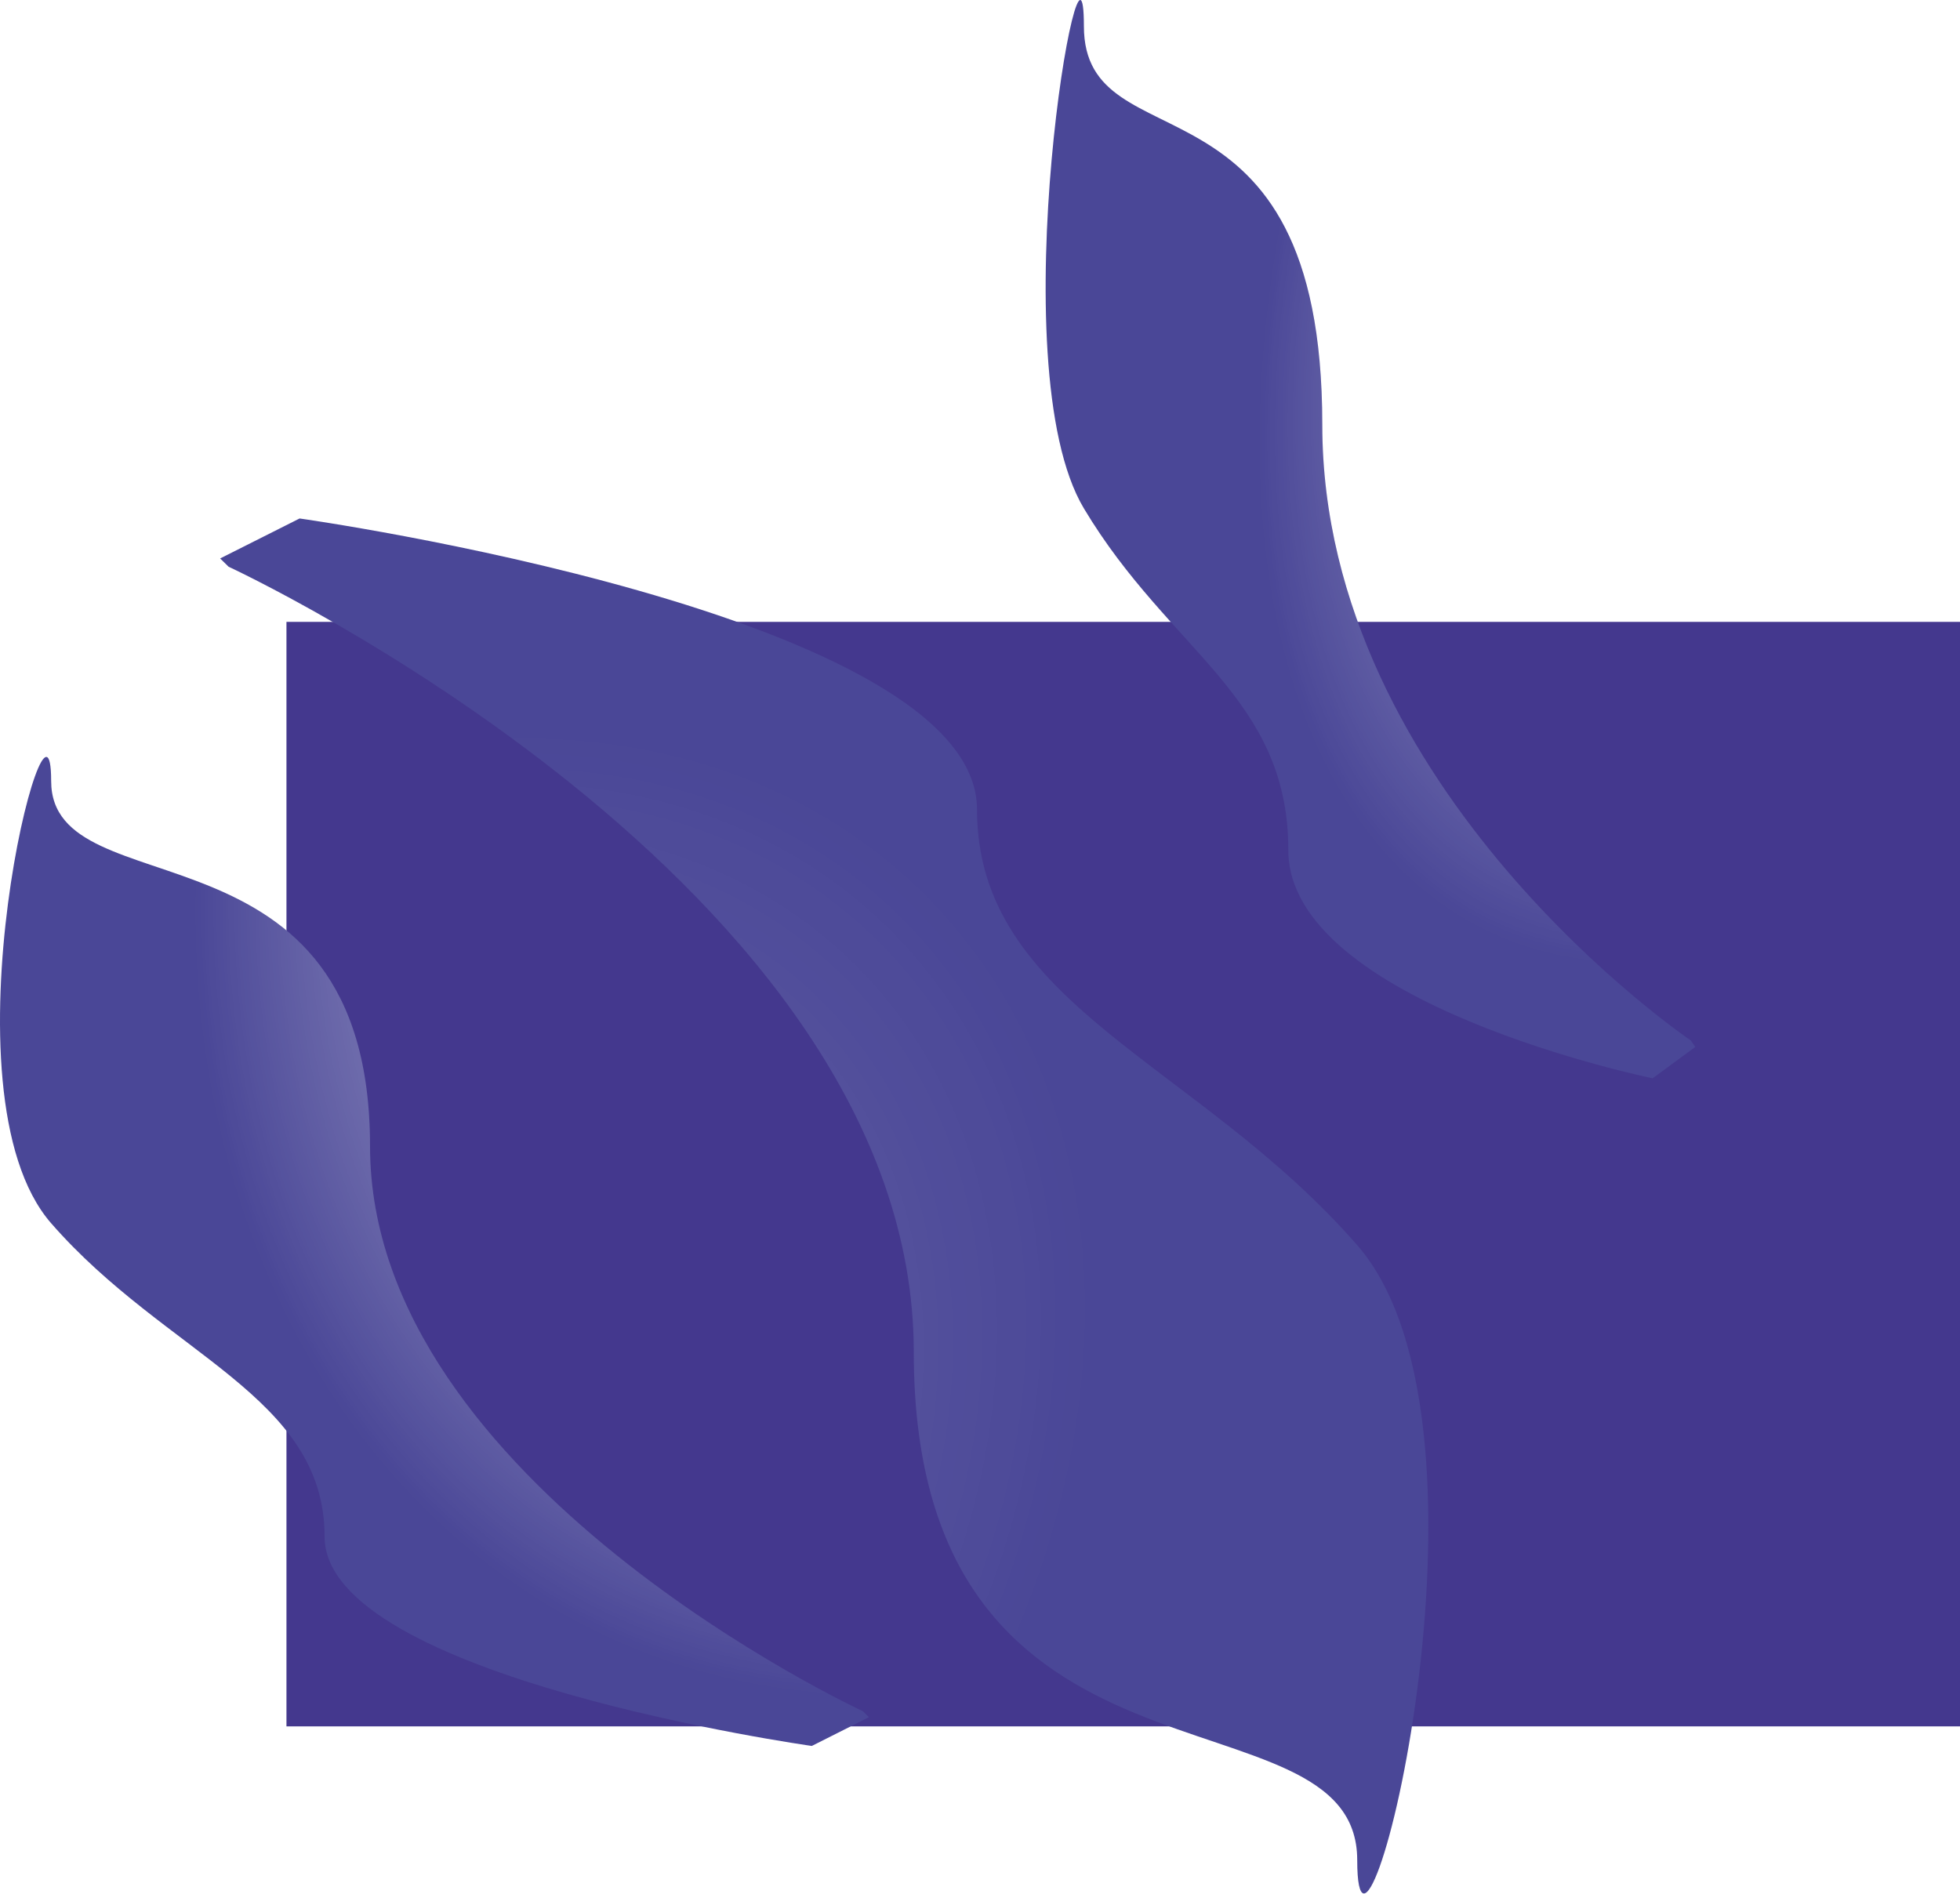
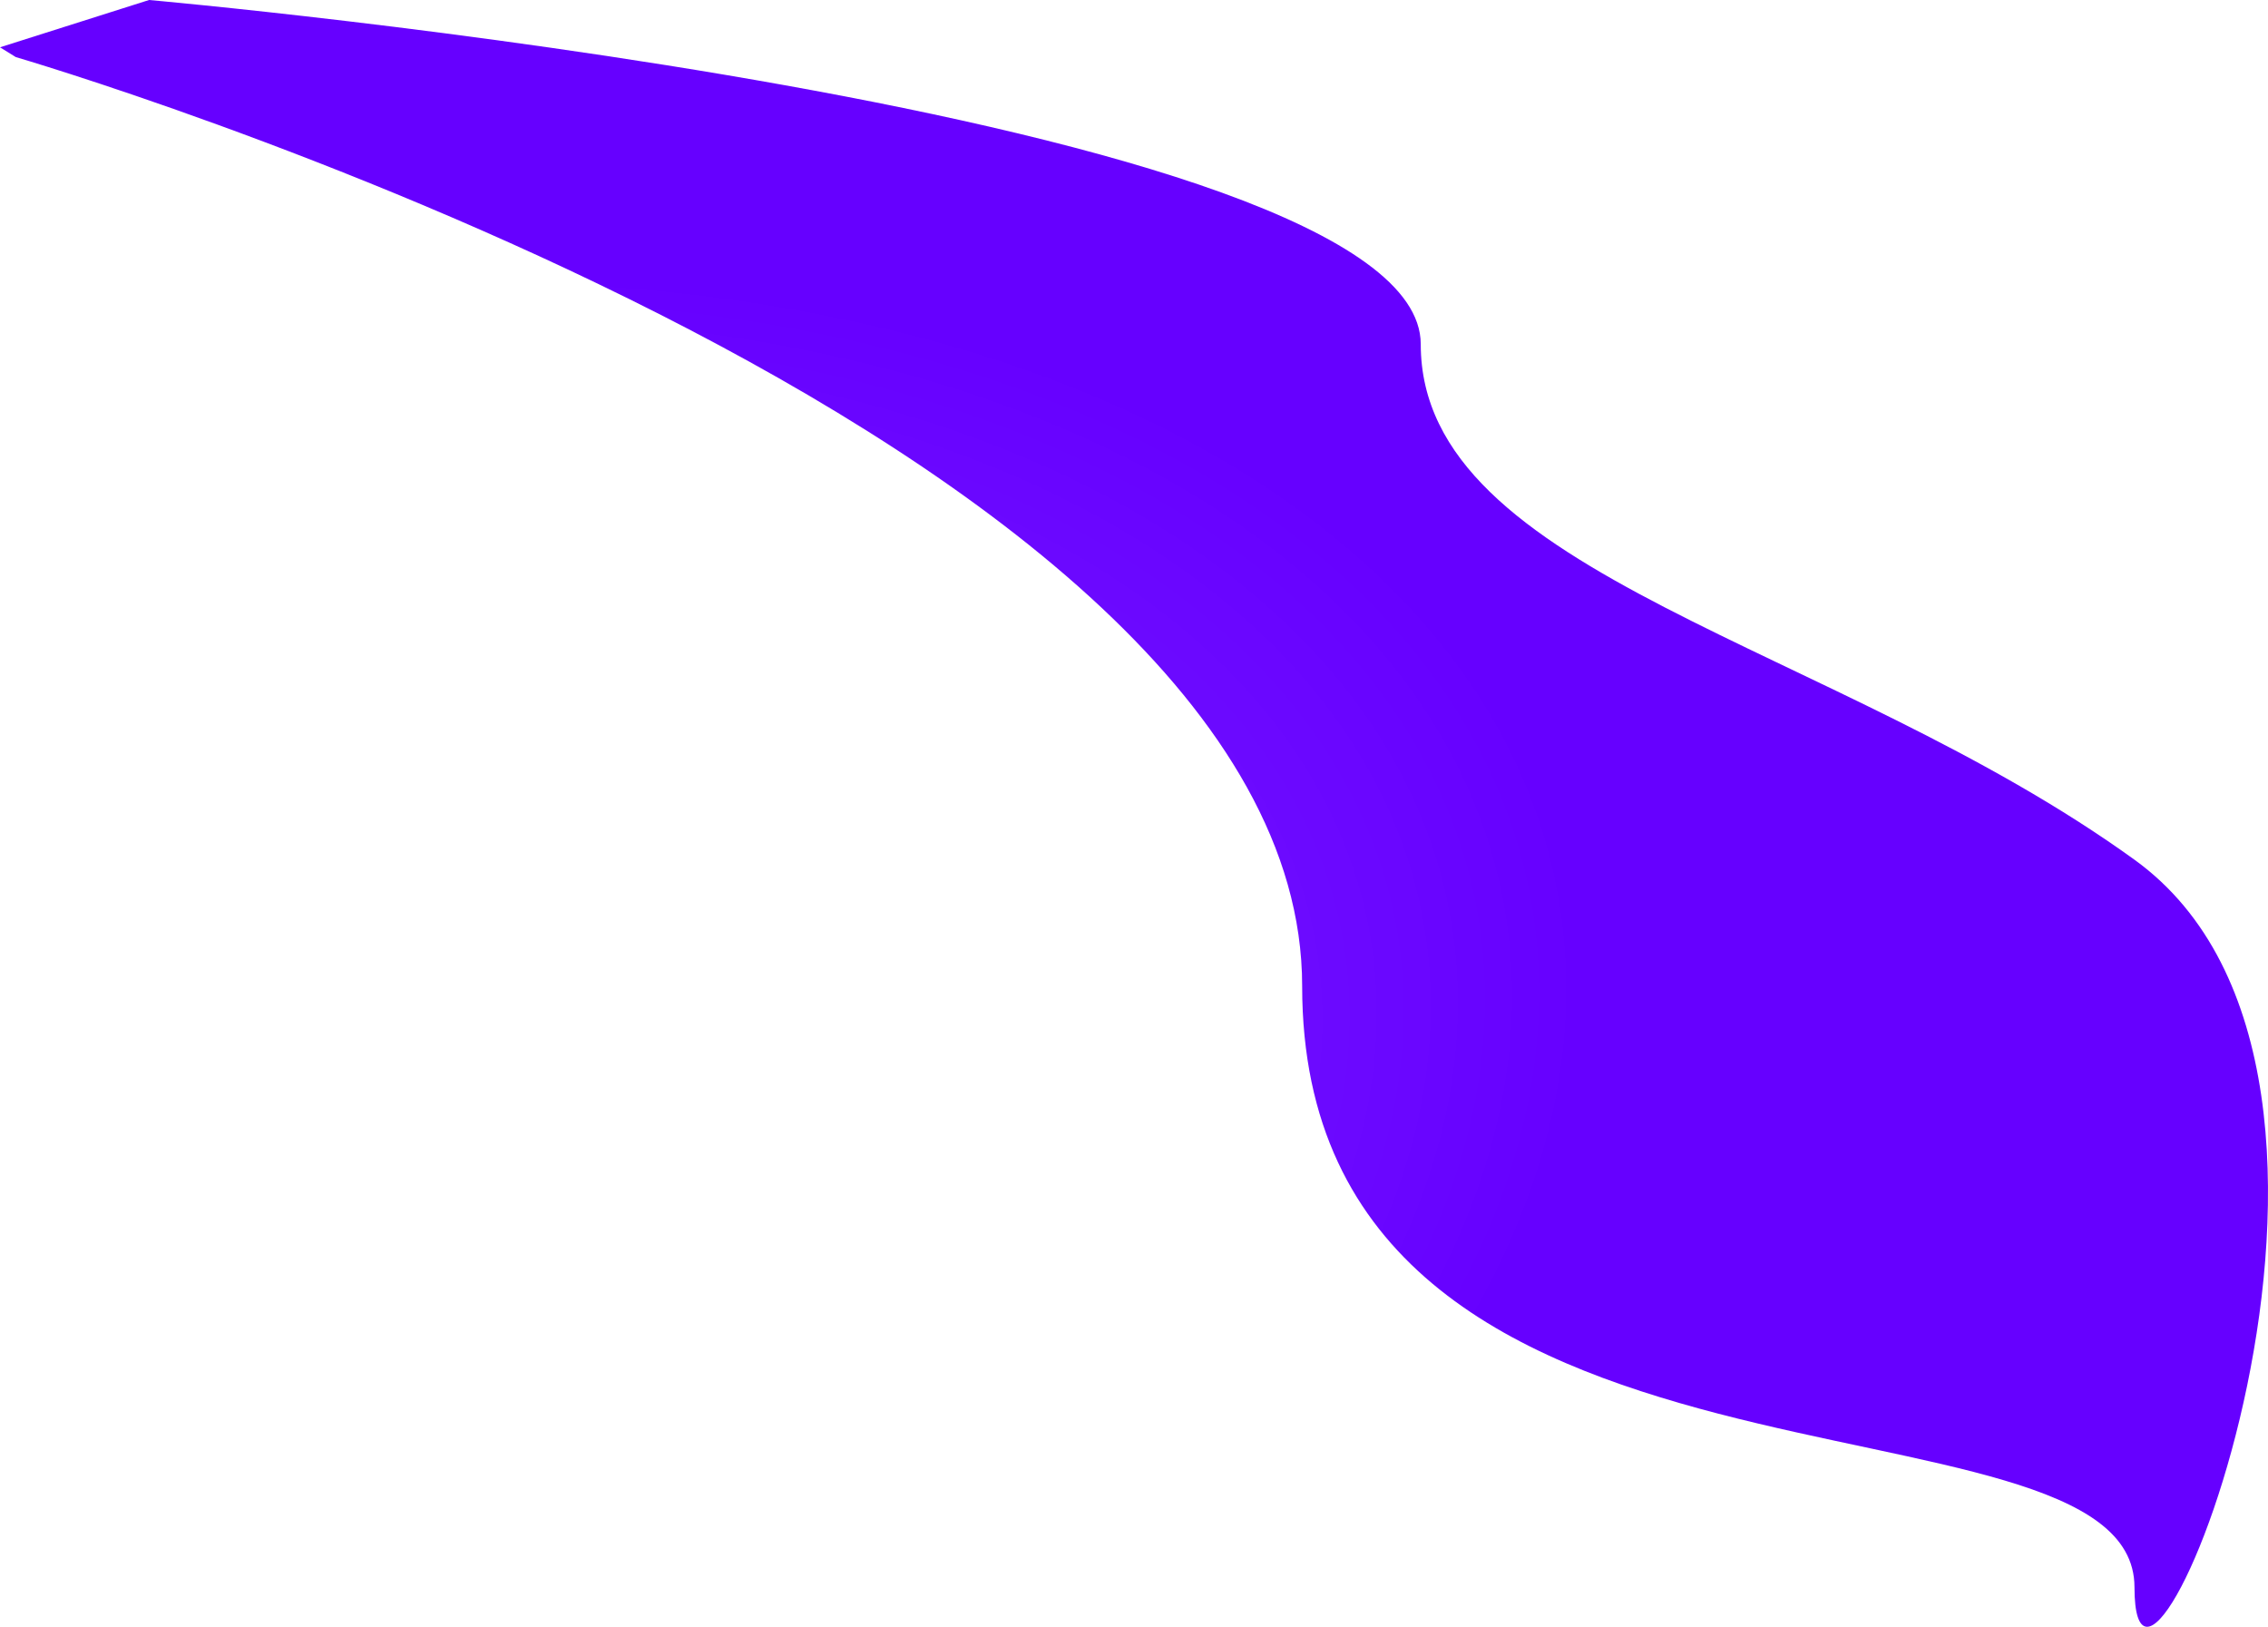
- <svg xmlns="http://www.w3.org/2000/svg" xmlns:xlink="http://www.w3.org/1999/xlink" id="Capa_1" data-name="Capa 1" viewBox="0 0 1109.93 1072.35">
+ <svg xmlns="http://www.w3.org/2000/svg" id="Capa_1" data-name="Capa 1" viewBox="0 0 931.4 667.91">
  <defs>
-     <style>.cls-1{fill:none;}.cls-2{clip-path:url(#clip-path);}.cls-3{fill:#44388e;}.cls-4{fill:#4a4797;}.cls-5{fill-opacity:0.2;fill:url(#Degradado_sin_nombre_3);}.cls-6{fill:url(#Degradado_sin_nombre_3-2);}.cls-7{fill:url(#Degradado_sin_nombre_3-3);}</style>
-     <clipPath id="clip-path" transform="translate(196.22 362.11)">
-       <rect class="cls-1" x="-196.21" y="-362.11" width="1109.93" height="1072.34" />
-     </clipPath>
-     <radialGradient id="Degradado_sin_nombre_3" cx="1.53" cy="596.28" r="0.34" gradientTransform="matrix(1082.78, -824.11, -575.98, -952.59, 341790.7, 569749.56)" gradientUnits="userSpaceOnUse">
+     <style>.cls-1{fill:#6600FF;}.cls-2{fill-opacity:0.2;fill:url(#Degradado_sin_nombre_2);}</style>
+     <radialGradient id="Degradado_sin_nombre_2" cx="1.62" cy="596.35" r="0.42" gradientTransform="matrix(1183.68, -567.59, -629.66, -656.08, 373619.76, 392638.51)" gradientUnits="userSpaceOnUse">
      <stop offset="0" stop-color="#fff" />
      <stop offset="1" stop-color="#fff" stop-opacity="0" />
    </radialGradient>
-     <radialGradient id="Degradado_sin_nombre_3-2" cx="1.15" cy="595.85" r="0.34" gradientTransform="matrix(-840.07, 1226.83, 958.42, 826.08, -569762.01, -493536.35)" xlink:href="#Degradado_sin_nombre_3" />
-     <radialGradient id="Degradado_sin_nombre_3-3" cx="1.92" cy="595.21" r="0.34" gradientTransform="matrix(-753.44, 1392.16, 771.32, 525.45, -456766, -315749.79)" xlink:href="#Degradado_sin_nombre_3" />
  </defs>
-   <g class="cls-2">
-     <path class="cls-3" d="M913.72-9.92H-34V615.6H913.72Z" transform="translate(196.22 362.11)" />
-     <path class="cls-4" d="M-66.76-41.15s388,179.61,388,444.73S572.36,588.26,572.36,691.34s90.62-244.42,0-348.28S357.05,207.18,357.05,96.29-26.56-68.48-26.56-68.48l-45,22.64Z" transform="translate(196.22 362.11)" />
-     <path class="cls-5" d="M-66.76-41.15s388,179.61,388,444.73S572.36,588.26,572.36,691.34s90.62-244.42,0-348.28S357.05,207.18,357.05,96.29-26.56-68.48-26.56-68.48l-45,22.64Z" transform="translate(196.22 362.11)" />
-     <path class="cls-4" d="M292.41,607S13.33,477.84,13.33,287.17s-180.58-132.83-180.58-207-65.18,175.79,0,250.5S-12.4,428.42-12.4,508.17,263.5,626.68,263.5,626.68l32.34-16.29Z" transform="translate(196.22 362.11)" />
-     <path class="cls-6" d="M292.41,607S13.33,477.84,13.33,287.17s-180.58-132.83-180.58-207-65.18,175.79,0,250.5S-12.4,428.42-12.4,508.17,263.5,626.68,263.5,626.68l32.34-16.29Z" transform="translate(196.22 362.11)" />
-     <path class="cls-4" d="M761.26,227.13S552.58,86.28,552.58-121.62s-135-144.83-135-225.67-48.74,191.67,0,273.12S533.34,32.39,533.34,119.35s206.3,129.22,206.3,129.22l24.18-17.76Z" transform="translate(196.22 362.11)" />
-     <path class="cls-7" d="M761.26,227.13S552.58,86.28,552.58-121.62s-135-144.83-135-225.67-48.74,191.67,0,273.12S533.34,32.39,533.34,119.35s206.3,129.22,206.3,129.22l24.18-17.76Z" transform="translate(196.22 362.11)" />
-   </g>
+   <path class="cls-1" d="M-42.66,10.61S485.61,164.67,485.61,392.06,827.42,550.47,827.42,638.88s123.37-209.65,0-298.73S534.31,223.61,534.31,128.5,12.07-12.83,12.07-12.83L-49.15,6.59Z" transform="translate(49.15 12.83)" />
+   <path class="cls-2" d="M-42.66,10.61S485.61,164.67,485.61,392.06,827.42,550.47,827.42,638.88s123.37-209.65,0-298.73S534.31,223.61,534.31,128.5,12.07-12.83,12.07-12.83L-49.15,6.59Z" transform="translate(49.15 12.83)" />
</svg>
